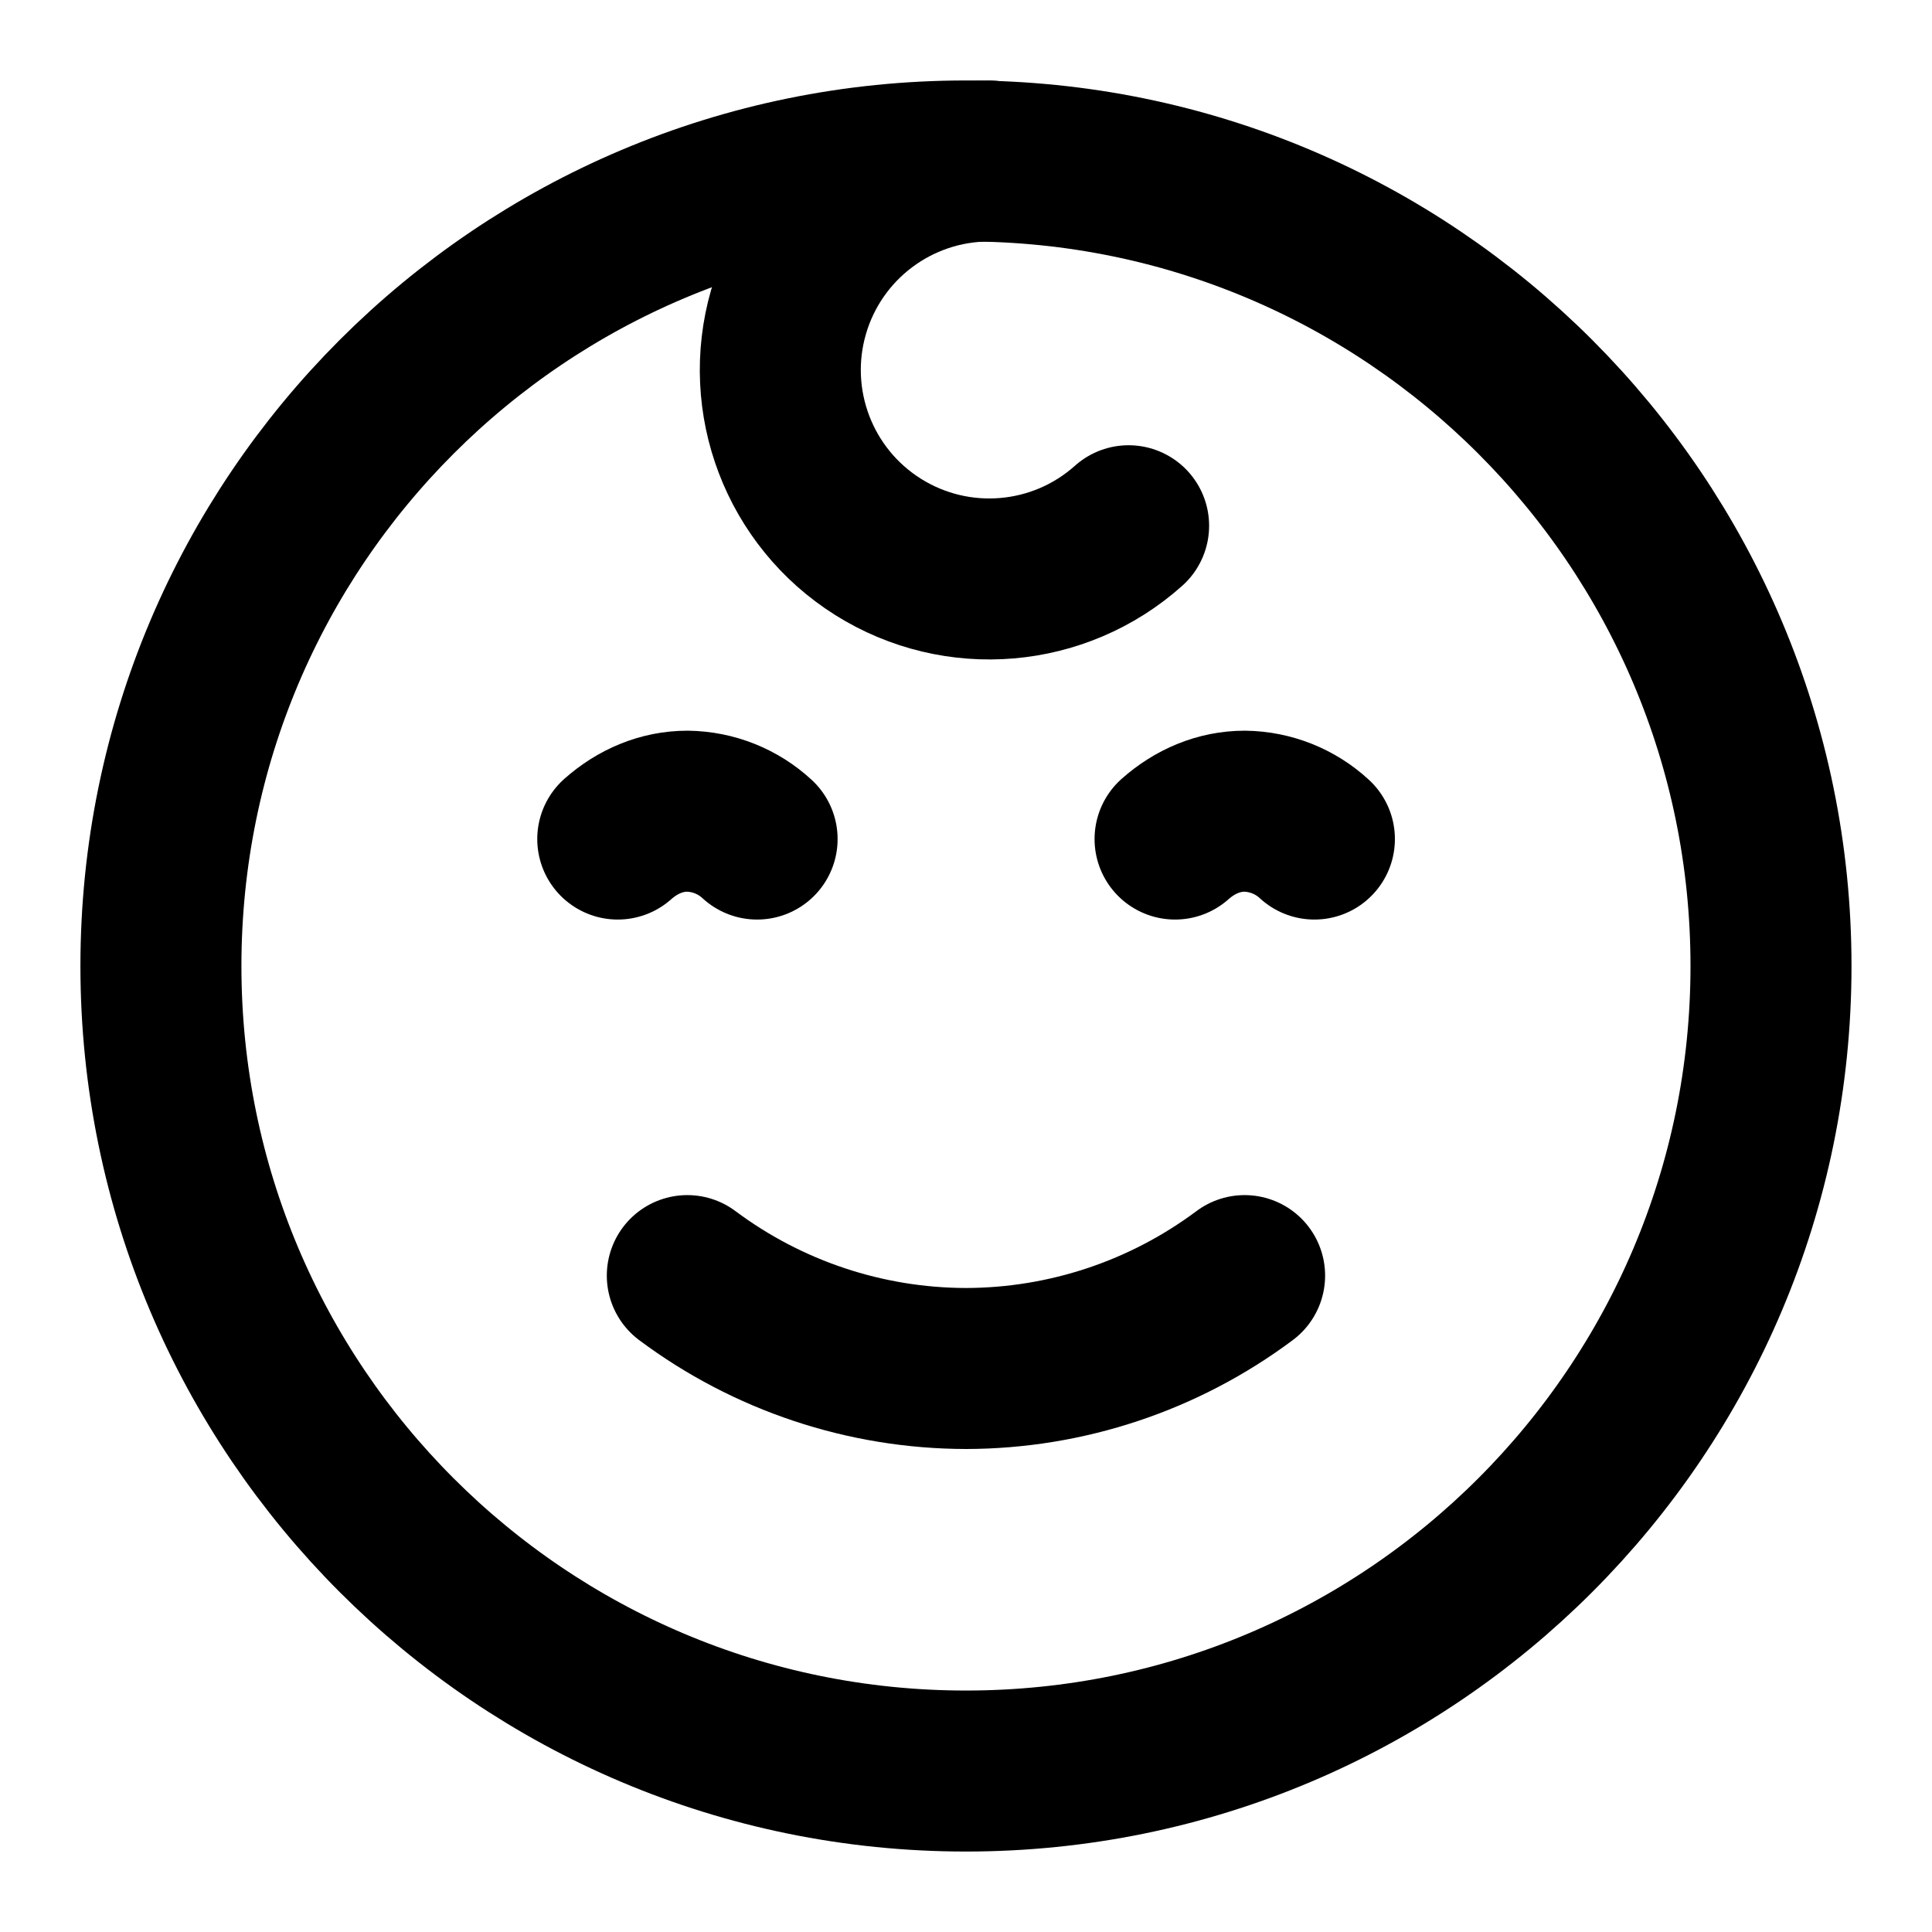
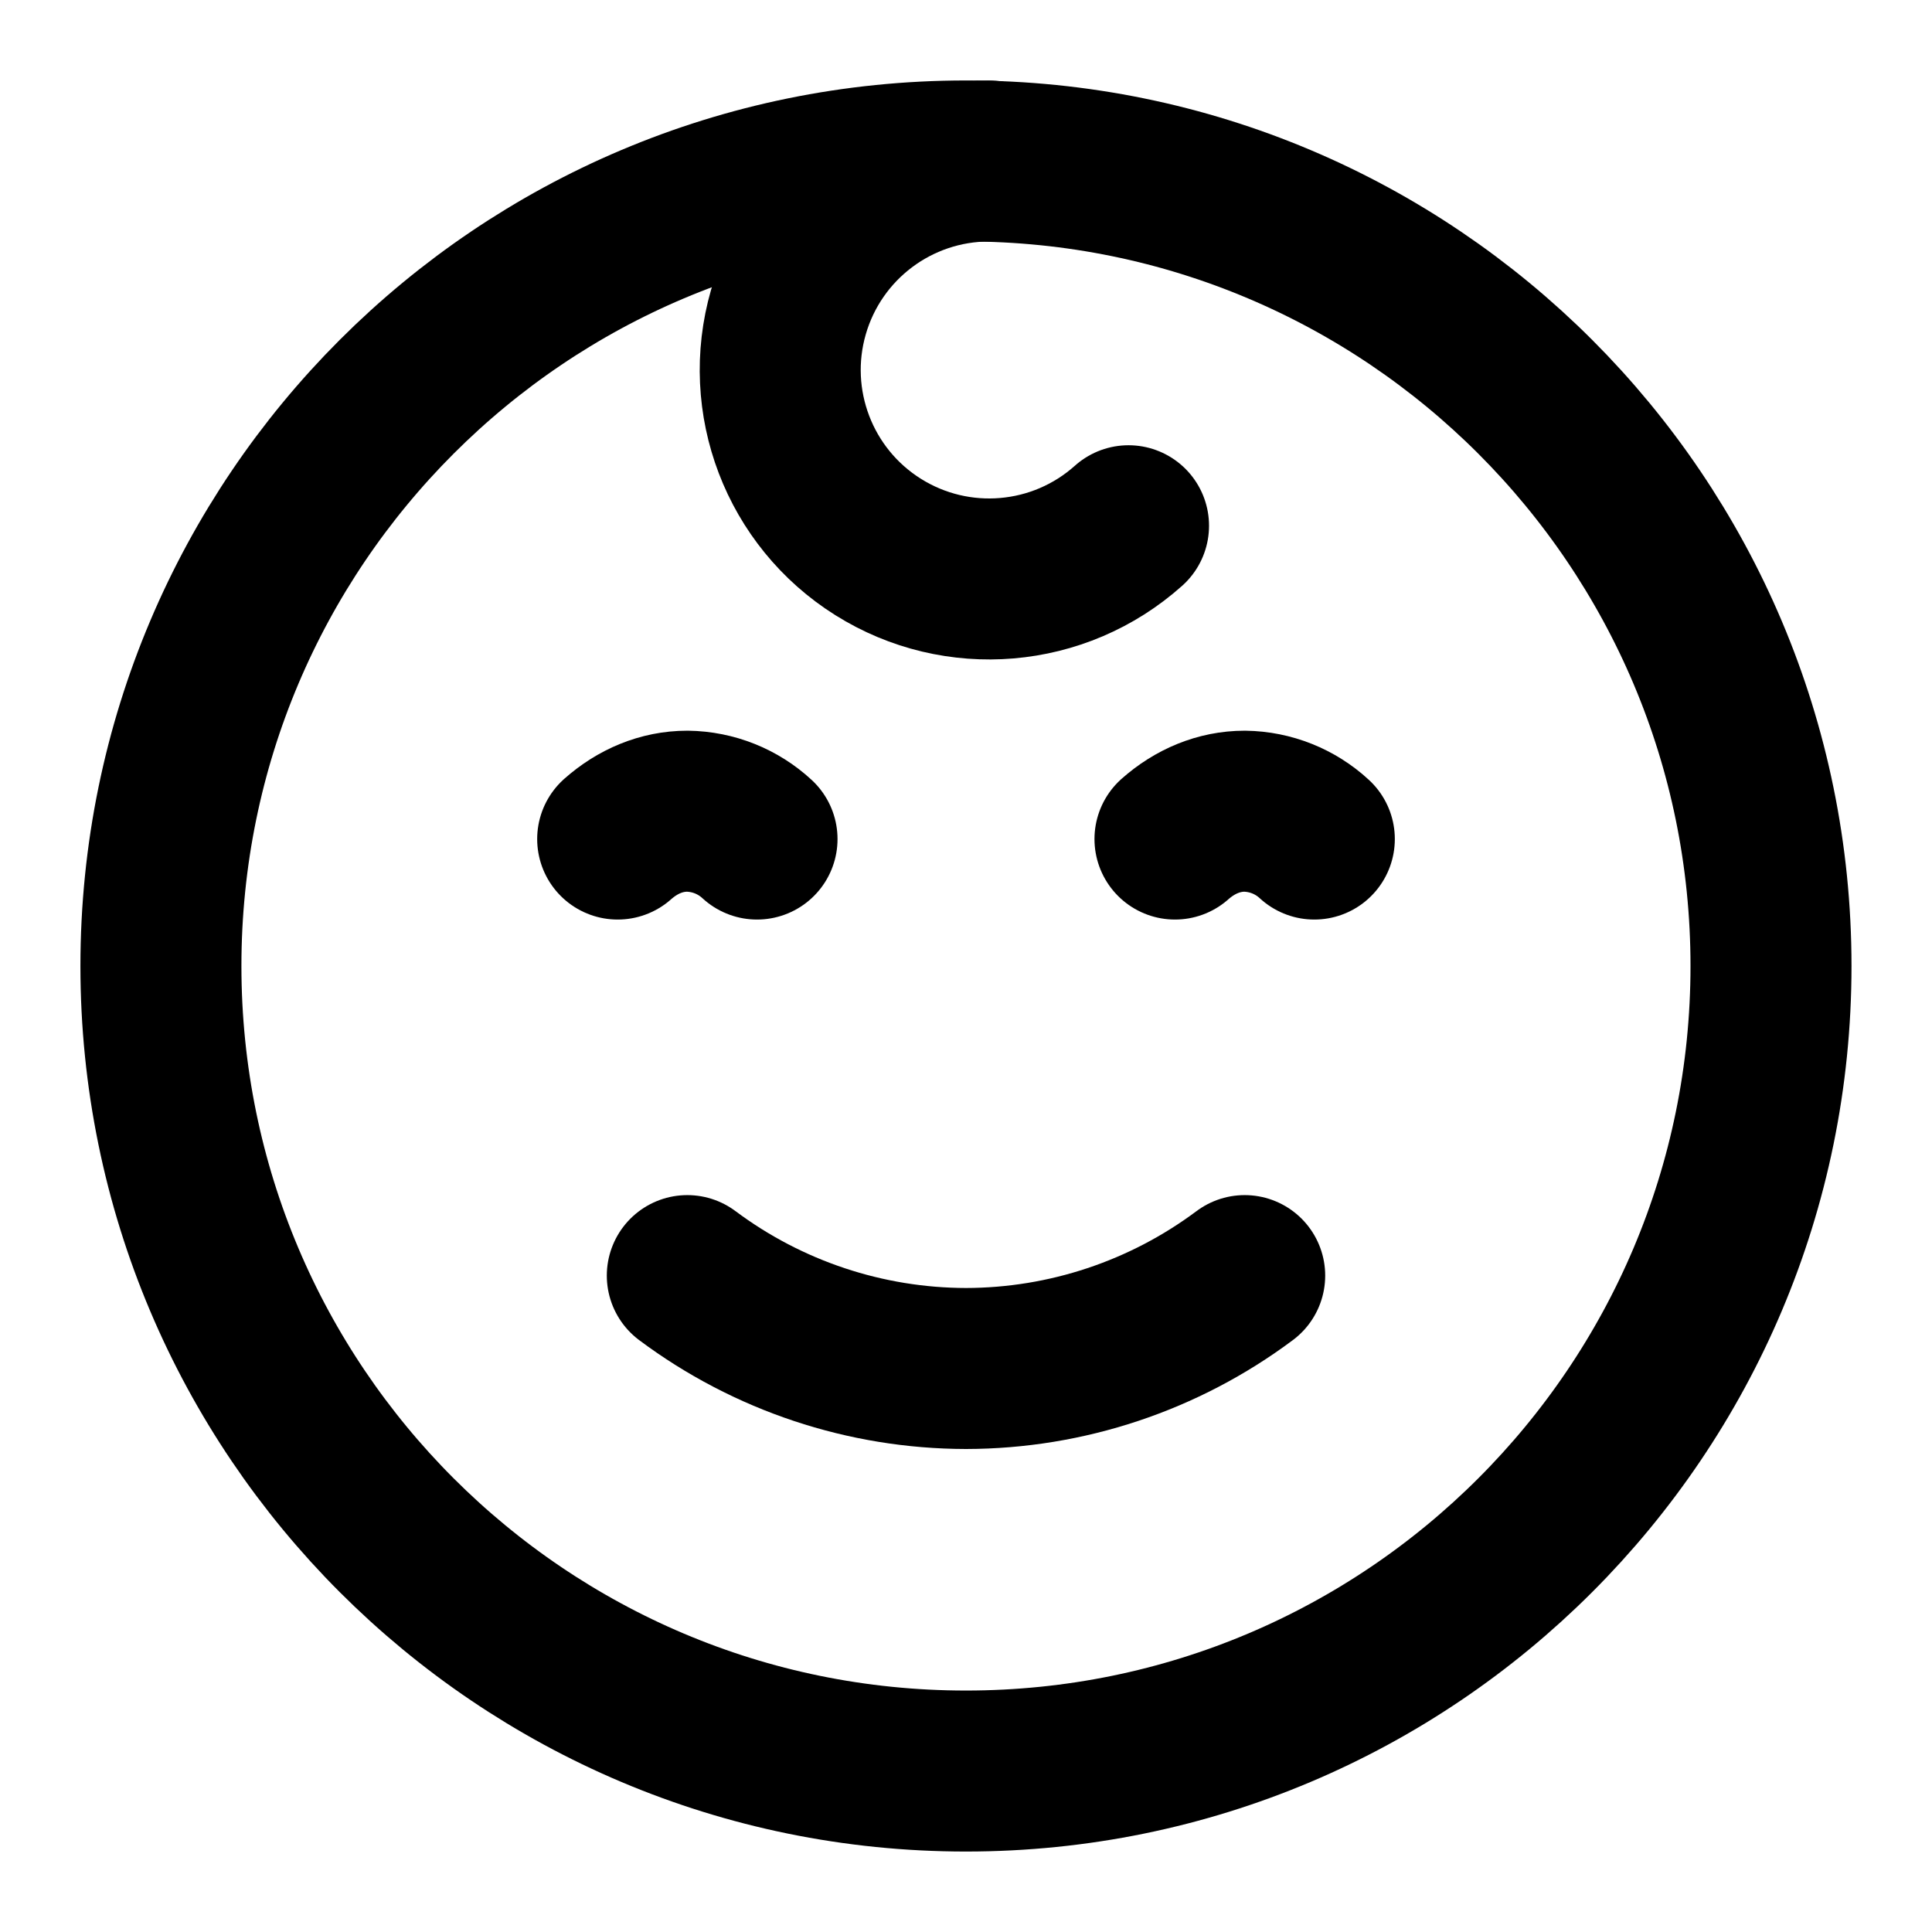
<svg xmlns="http://www.w3.org/2000/svg" width="24" height="24" viewBox="0 0 24 24" fill="none" stroke="currentColor" stroke-width="2" stroke-linecap="round" stroke-linejoin="round">
  <path d="M22 12a10 10 0 1 1-20.001 0A10 10 0 0 1 22 12" />
-   <path d="M8.538 15.846A5.8 5.8 0 0 0 12 17a5.8 5.8 0 0 0 3.461-1.154M12.29 2a2.596 2.596 0 1 0 1.73 4.531m-4.615 3.892a1.3 1.3 0 0 0-.866-.346c-.32 0-.618.127-.865.346m8.654 0a1.3 1.3 0 0 0-.866-.346c-.32 0-.618.127-.865.346" />
+   <path d="M8.538 15.846A5.8 5.8 0 0 0 12 17a5.8 5.8 0 0 0 3.462-1.154M12.289 2a2.596 2.596 0 1 0 1.73 4.531m-4.615 3.892a1.3 1.3 0 0 0-.866-.346c-.32 0-.618.127-.865.346m8.654 0a1.3 1.3 0 0 0-.865-.346c-.32 0-.619.127-.866.346" />
</svg>
